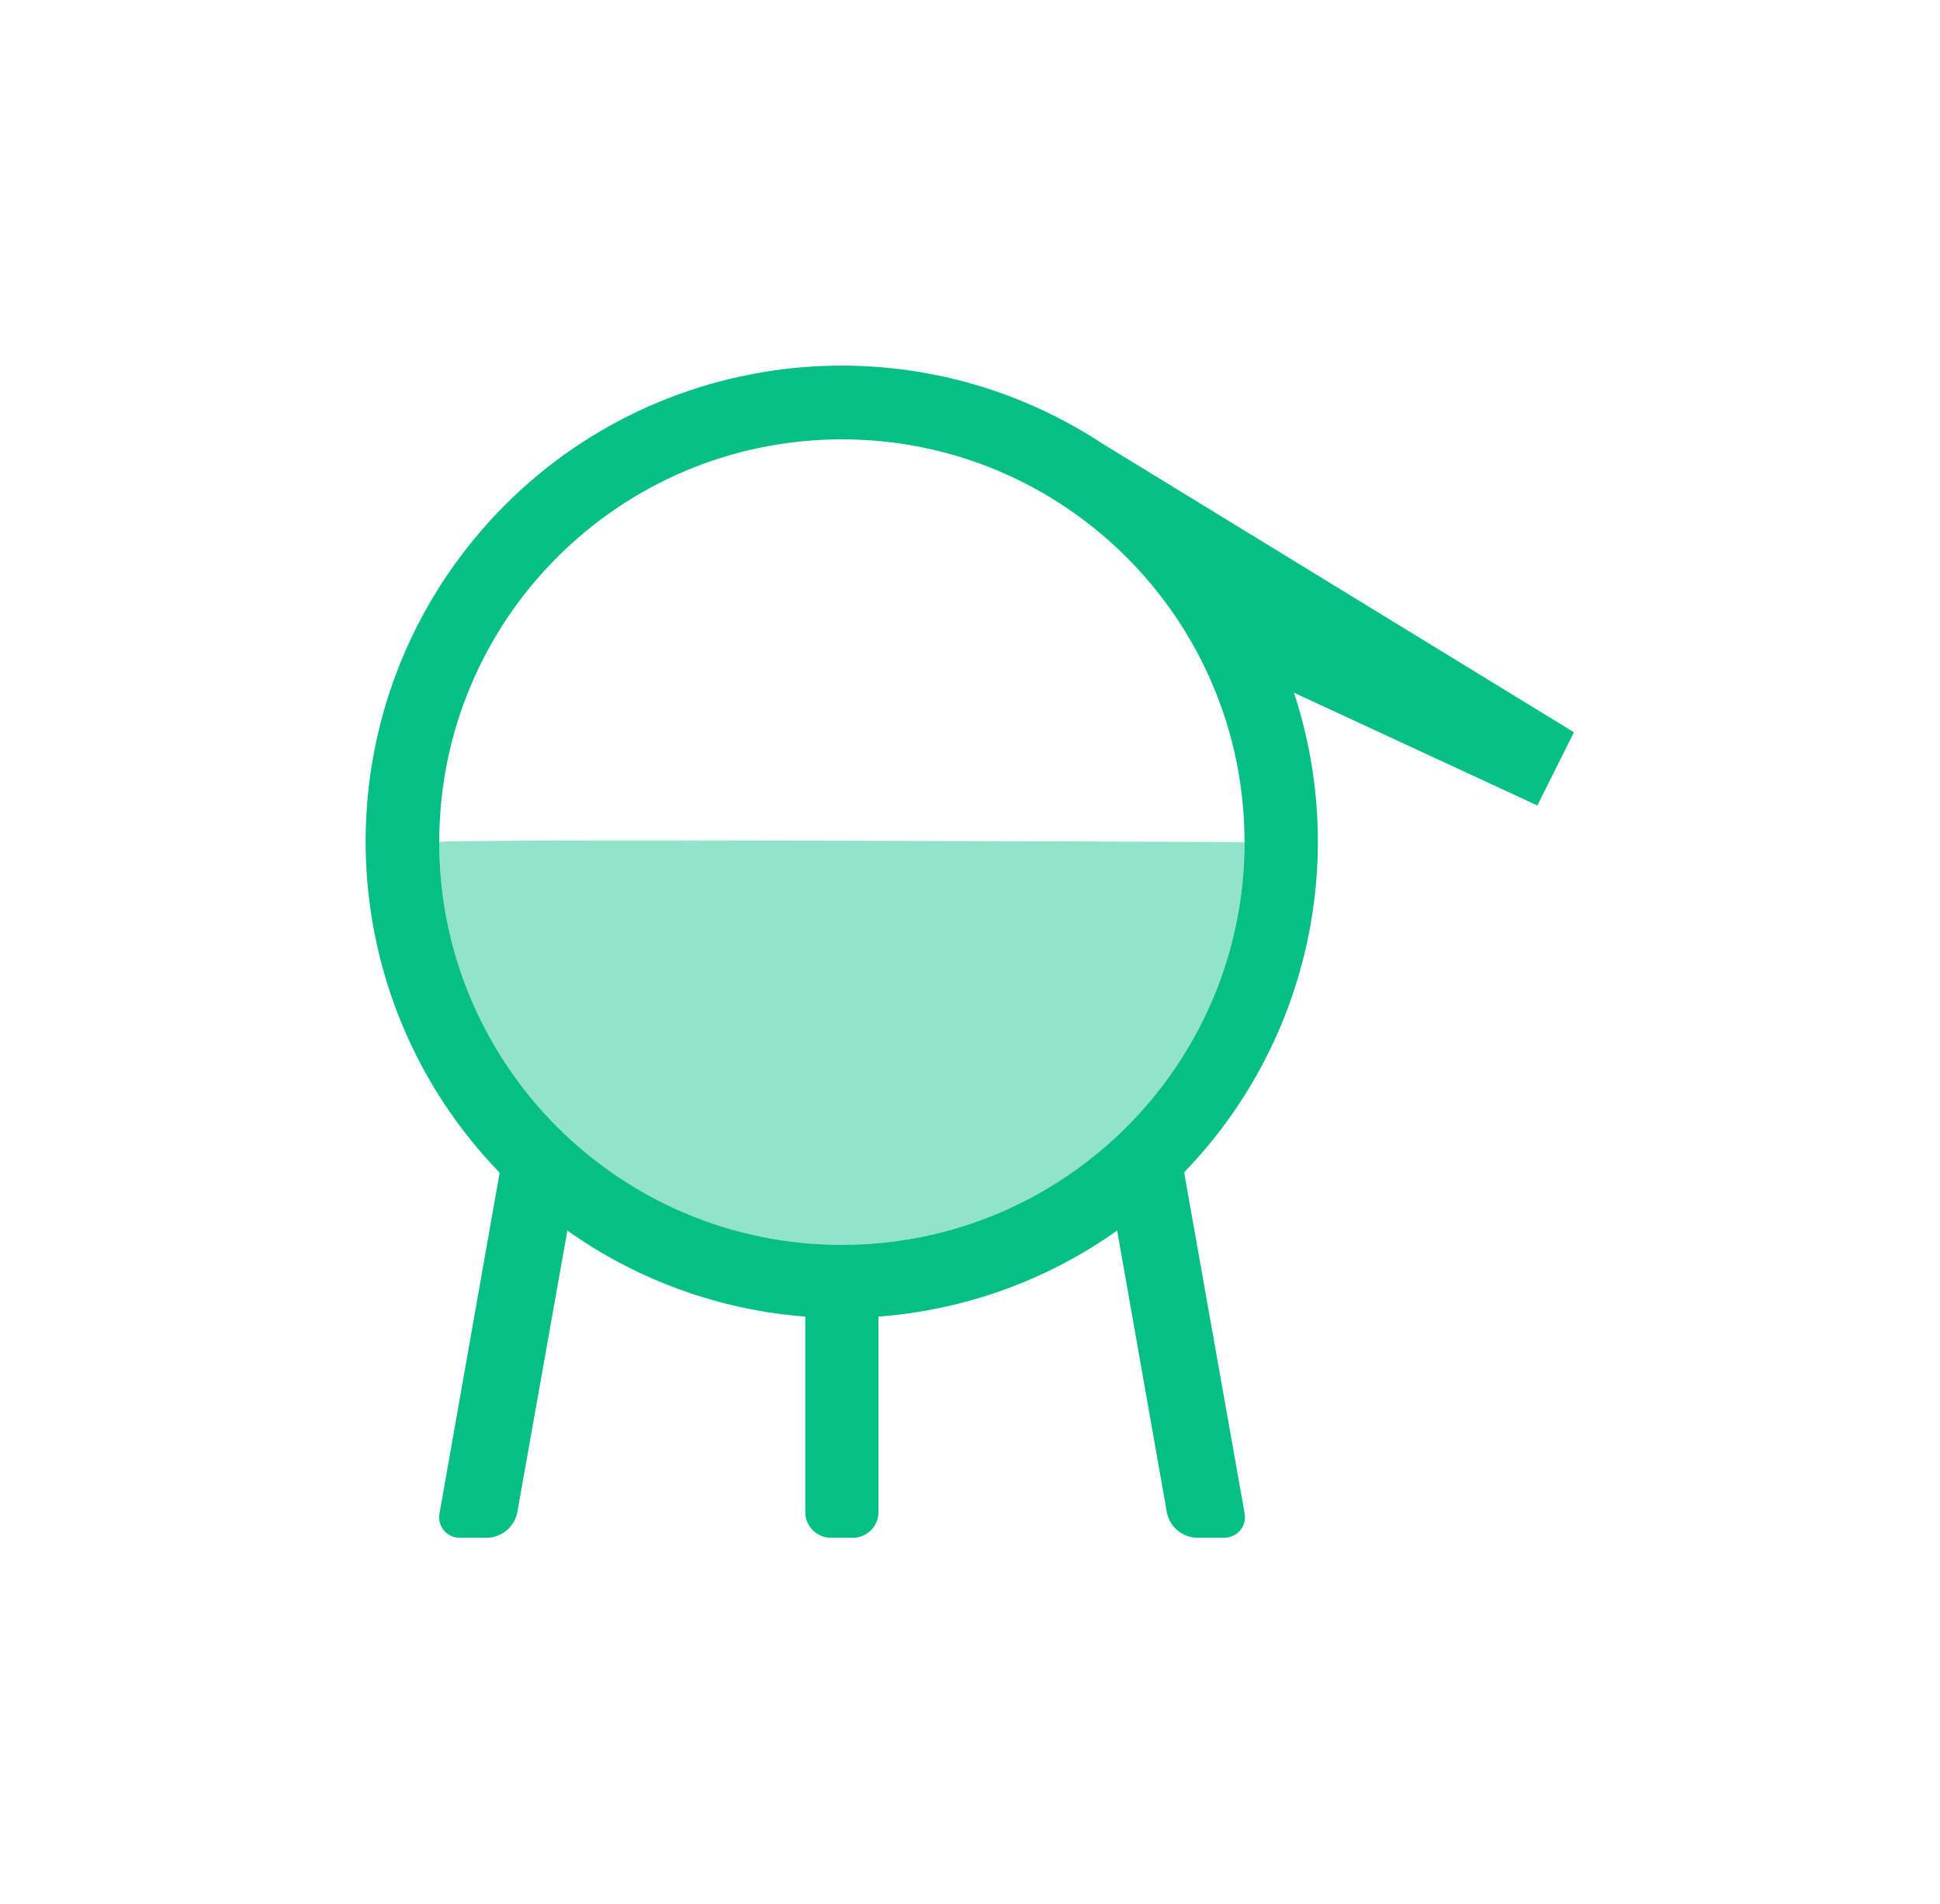
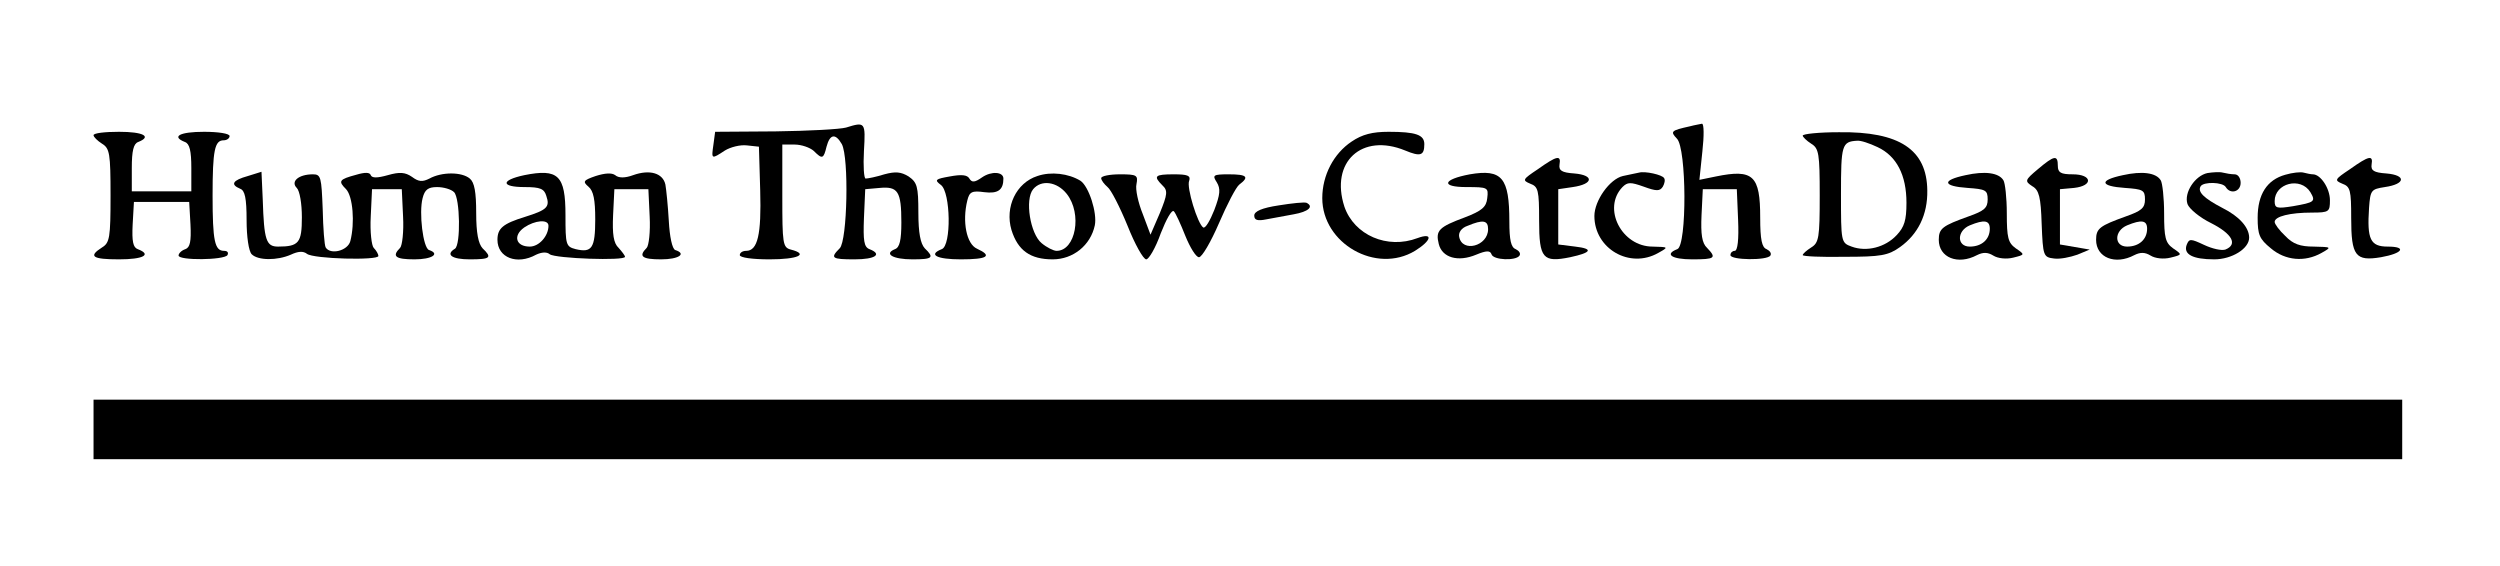
- <svg xmlns="http://www.w3.org/2000/svg" width="53" height="52" viewBox="-10 -10 53 52">
-   <g fill="#05BF85" fill-rule="evenodd">
-     <path d="M20.14 2.13L33 10l-1 2-6.65-3.08a12.99 12.99 0 0 1-3 13.1l1.65 9.3c.07.38-.2.68-.57.68h-.74a.86.86 0 0 1-.81-.68l-1.36-7.71A12.93 12.93 0 0 1 14 25.96v5.34a.7.7 0 0 1-.7.7h-.6a.7.7 0 0 1-.7-.7v-5.34a12.93 12.93 0 0 1-6.5-2.35l-1.37 7.71a.86.86 0 0 1-.81.68h-.73a.56.56 0 0 1-.58-.68l1.64-9.29a13 13 0 0 1 16.49-19.9zM13 24a11 11 0 1 0 0-22 11 11 0 0 0 0 22z" />
-     <path fill-opacity=".44" d="M13 24a11 11 0 0 0 11-11s-22-.1-22 0a11 11 0 0 0 11 11z" />
+ <svg xmlns="http://www.w3.org/2000/svg" version="1.0" width="588pt" height="133pt" viewBox="0 0 588 133" preserveAspectRatio="xMidYMid meet">
+   <g transform="translate(0,133) scale(0.1,-0.1)" fill="#000000" stroke="none">
+     <path d="M1990 1030 c-14 -4 -89 -8 -166 -9 l-142 -1 -4 -30 c-5 -35 -5 -35 27 -14 13 8 36 14 52 12 l28 -3 3 -103 c3 -104 -6 -142 -33 -142 -8 0 -15 -4 -15 -10 0 -6 30 -10 70 -10 67 0 93 12 50 23 -19 5 -20 14 -20 126 l0 121 29 0 c16 0 36 -7 45 -15 20 -20 23 -19 30 10 8 30 21 32 36 6 17 -32 13 -227 -5 -245 -23 -23 -19 -26 35 -26 49 0 66 12 35 24 -13 5 -15 20 -13 73 l3 68 34 3 c43 4 51 -8 51 -81 0 -42 -4 -59 -15 -63 -27 -11 -5 -24 41 -24 48 0 52 4 29 26 -10 11 -15 36 -15 84 0 62 -3 71 -23 85 -18 11 -31 12 -57 5 -19 -6 -39 -10 -44 -10 -4 0 -6 29 -4 65 4 68 3 69 -42 55z" />
+     <path d="M3975 1033 c-45 -10 -47 -12 -31 -29 23 -22 24 -252 1 -260 -31 -12 -13 -24 35 -24 54 0 58 3 35 27 -12 11 -15 32 -13 77 l3 61 40 0 40 0 3 -72 c2 -46 -1 -73 -8 -73 -5 0 -10 -4 -10 -10 0 -12 87 -13 94 -1 3 5 -1 11 -9 15 -11 4 -15 22 -15 74 0 99 -16 115 -104 97 l-39 -8 7 67 c4 36 4 65 -1 65 -4 -1 -17 -3 -28 -6z" />
+     <path d="M220 1012 c0 -4 9 -13 20 -20 18 -11 20 -23 20 -122 0 -99 -2 -111 -20 -122 -33 -21 -23 -28 40 -28 57 0 78 11 44 24 -11 4 -14 18 -12 58 l3 53 65 0 65 0 3 -53 c2 -40 -1 -54 -12 -58 -9 -3 -16 -10 -16 -15 0 -12 107 -11 115 1 3 6 0 10 -8 10 -22 0 -27 23 -27 130 0 107 5 130 26 130 8 0 14 5 14 10 0 6 -27 10 -60 10 -57 0 -78 -11 -45 -24 11 -4 15 -21 15 -61 l0 -55 -70 0 -70 0 0 55 c0 40 4 57 15 61 33 13 12 24 -45 24 -33 0 -60 -3 -60 -8z" />
+     <path d="M3179 997 c-42 -28 -69 -79 -69 -133 0 -107 127 -179 218 -124 39 24 44 44 6 30 -71 -27 -149 7 -172 74 -34 105 41 174 143 132 36 -15 45 -12 45 15 0 22 -20 29 -84 29 -38 0 -62 -6 -87 -23z" />
+     <path d="M4240 1011 c0 -3 9 -12 20 -19 18 -11 20 -23 20 -122 0 -99 -2 -111 -20 -122 -11 -7 -20 -15 -20 -18 0 -3 44 -5 98 -4 86 0 103 3 131 23 42 30 65 76 64 133 -1 96 -65 139 -208 137 -47 0 -85 -4 -85 -8z m176 -27 c45 -21 68 -66 68 -131 0 -41 -5 -57 -23 -76 -27 -29 -71 -40 -106 -27 -25 9 -25 11 -25 124 0 115 2 123 38 125 8 1 29 -6 48 -15z" />
+     <path d="M3617 932 c-36 -24 -37 -26 -18 -34 19 -7 21 -15 21 -87 0 -89 9 -99 73 -86 51 11 55 20 12 25 l-40 5 0 65 0 65 34 5 c49 7 51 28 4 32 -30 2 -37 7 -35 21 4 23 -6 21 -51 -11z" />
+     <path d="M4793 932 c-31 -26 -31 -28 -13 -40 16 -9 20 -26 22 -89 3 -75 4 -78 29 -81 14 -2 38 3 55 9 l29 12 -35 6 -35 6 0 65 0 65 33 3 c46 5 43 32 -3 32 -28 0 -35 4 -35 20 0 26 -8 25 -47 -8z" />
+     <path d="M5527 932 c-36 -24 -37 -26 -18 -34 19 -7 21 -15 21 -81 0 -89 10 -102 70 -92 51 9 62 25 16 25 -41 0 -49 17 -44 91 3 42 5 44 37 49 49 7 51 28 4 32 -30 2 -37 7 -35 21 4 23 -6 21 -51 -11z" />
+     <path d="M583 916 c-36 -10 -42 -20 -18 -30 11 -4 15 -22 15 -74 0 -39 5 -73 12 -80 15 -15 60 -15 92 -1 17 8 29 9 38 2 15 -12 168 -16 168 -5 0 4 -5 13 -11 19 -5 5 -9 38 -7 74 l3 64 35 0 35 0 3 -64 c2 -36 -2 -69 -7 -74 -20 -20 -11 -27 34 -27 41 0 61 13 34 22 -14 5 -24 88 -15 122 5 20 13 26 34 26 15 0 33 -5 40 -12 14 -14 16 -124 2 -133 -23 -14 -7 -25 35 -25 49 0 53 4 30 26 -10 11 -15 36 -15 83 0 49 -4 72 -15 81 -19 16 -66 16 -95 0 -16 -8 -25 -8 -41 4 -16 11 -29 12 -57 4 -25 -7 -37 -7 -40 0 -2 7 -14 7 -34 1 -41 -11 -43 -15 -24 -34 16 -17 21 -79 10 -122 -6 -23 -47 -33 -58 -15 -3 5 -6 45 -7 90 -3 75 -4 82 -23 82 -34 0 -53 -17 -38 -32 7 -7 12 -37 12 -69 0 -60 -7 -69 -56 -69 -28 0 -33 15 -36 110 l-3 66 -32 -10z" />
+     <path d="M1233 918 c-56 -12 -55 -28 1 -28 37 0 46 -4 51 -21 9 -26 1 -33 -50 -49 -52 -16 -65 -27 -65 -54 0 -42 46 -60 91 -35 13 6 25 7 32 1 13 -10 177 -16 177 -6 0 3 -7 12 -15 21 -12 11 -15 32 -13 77 l3 61 40 0 40 0 3 -64 c2 -36 -2 -69 -7 -74 -20 -20 -11 -27 34 -27 41 0 61 13 33 22 -7 3 -13 31 -15 69 -2 35 -6 74 -8 85 -6 27 -37 36 -76 22 -19 -7 -34 -7 -42 0 -8 6 -24 5 -46 -2 -29 -10 -31 -13 -17 -25 12 -10 16 -31 16 -77 0 -68 -8 -79 -46 -70 -23 6 -24 10 -24 80 0 94 -17 110 -97 94z m57 -119 c0 -24 -22 -49 -44 -49 -33 0 -40 26 -13 45 25 17 57 20 57 4z" />
+     <path d="M2310 913 c-17 -12 -24 -13 -30 -3 -5 9 -19 10 -46 5 -34 -6 -37 -8 -21 -20 23 -17 25 -143 2 -151 -33 -13 -12 -24 45 -24 63 0 75 8 38 25 -25 11 -35 64 -23 113 5 21 11 24 40 20 32 -4 45 5 45 32 0 16 -28 18 -50 3z" />
+     <path d="M2440 916 c-50 -16 -77 -73 -61 -127 15 -48 44 -69 97 -69 48 0 89 33 99 80 6 29 -14 92 -34 105 -28 17 -69 22 -101 11z m69 -42 c37 -47 21 -134 -24 -134 -7 0 -23 8 -35 18 -27 22 -40 103 -20 127 19 23 56 18 79 -11z" />
+     <path d="M3457 920 c-64 -12 -69 -30 -8 -30 51 0 52 -1 49 -26 -2 -21 -13 -30 -52 -45 -62 -23 -70 -31 -62 -63 8 -32 45 -43 88 -25 24 10 33 10 36 1 4 -14 58 -16 66 -3 3 5 -1 11 -9 15 -11 4 -15 21 -15 65 0 103 -17 124 -93 111z m43 -129 c0 -40 -61 -56 -68 -18 -2 10 5 21 20 26 36 15 48 13 48 -8z" />
+     <path d="M3855 924 c-6 -1 -23 -5 -38 -8 -31 -7 -67 -58 -67 -94 0 -77 83 -125 150 -87 25 14 25 14 -13 15 -73 0 -119 90 -71 140 12 12 19 12 50 1 30 -11 38 -11 45 0 4 7 6 16 3 20 -4 8 -45 17 -59 13z" />
+     <path d="M4623 918 c-57 -12 -54 -26 5 -30 42 -3 47 -5 47 -27 0 -20 -8 -27 -45 -40 -61 -22 -70 -28 -70 -55 0 -42 45 -60 90 -36 14 7 25 7 38 -1 11 -7 31 -9 47 -5 28 7 28 7 6 22 -18 13 -21 25 -21 82 0 37 -4 72 -8 78 -11 18 -44 22 -89 12z m57 -126 c0 -25 -19 -42 -47 -42 -31 0 -31 37 0 50 34 14 47 12 47 -8z" />
+     <path d="M4993 918 c-57 -12 -54 -26 5 -30 42 -3 47 -5 47 -27 0 -20 -8 -27 -45 -40 -61 -22 -70 -28 -70 -55 0 -42 45 -60 90 -36 14 7 25 7 38 -1 11 -7 31 -9 47 -5 28 7 28 7 6 22 -18 13 -21 25 -21 82 0 37 -4 72 -8 78 -11 18 -44 22 -89 12z m57 -126 c0 -25 -19 -42 -47 -42 -31 0 -31 37 0 50 34 14 47 12 47 -8z" />
+     <path d="M5192 923 c-29 -6 -56 -46 -47 -73 4 -11 29 -32 56 -45 49 -25 63 -50 33 -62 -9 -3 -31 2 -50 11 -32 15 -35 15 -41 0 -8 -22 14 -34 65 -34 41 0 82 25 82 51 0 24 -23 50 -63 70 -44 23 -59 38 -51 51 7 11 52 10 59 -2 11 -18 35 -11 35 10 0 11 -6 20 -14 20 -8 0 -20 2 -28 4 -7 2 -23 1 -36 -1z" />
+     <path d="M5375 919 c-43 -12 -65 -46 -65 -101 0 -40 4 -50 31 -72 34 -29 80 -33 119 -11 25 14 24 14 -18 15 -32 0 -49 6 -67 25 -14 13 -25 28 -25 33 0 13 36 22 88 22 40 0 42 2 42 29 0 28 -22 61 -40 61 -5 0 -14 2 -22 4 -7 2 -26 0 -43 -5z m59 -41 c13 -22 10 -24 -41 -33 -38 -6 -43 -5 -43 12 0 42 61 58 84 21z" />
+     <path d="M2590 911 c0 -5 7 -14 15 -21 8 -6 29 -47 47 -91 17 -43 37 -79 44 -79 6 0 22 27 34 61 13 33 26 57 31 52 4 -4 16 -30 27 -58 11 -27 25 -50 32 -50 7 0 28 36 47 80 19 44 40 85 48 91 24 18 18 24 -25 24 -37 0 -39 -2 -28 -19 9 -15 8 -28 -6 -65 -10 -25 -21 -44 -26 -41 -13 8 -40 95 -33 110 4 12 -4 15 -36 15 -45 0 -49 -4 -27 -26 13 -12 12 -21 -6 -65 l-22 -51 -18 48 c-11 27 -18 59 -15 71 4 21 1 23 -39 23 -24 0 -44 -4 -44 -9z" />
+     <path d="M3008 847 c-40 -6 -58 -14 -58 -24 0 -11 8 -13 28 -9 15 3 44 8 65 12 34 6 48 18 30 27 -5 2 -34 -1 -65 -6z" />
+     <path d="M220 320 l0 -70 2715 0 2715 0 0 70 0 70 -2715 0 -2715 0 0 -70z" />
  </g>
</svg>
